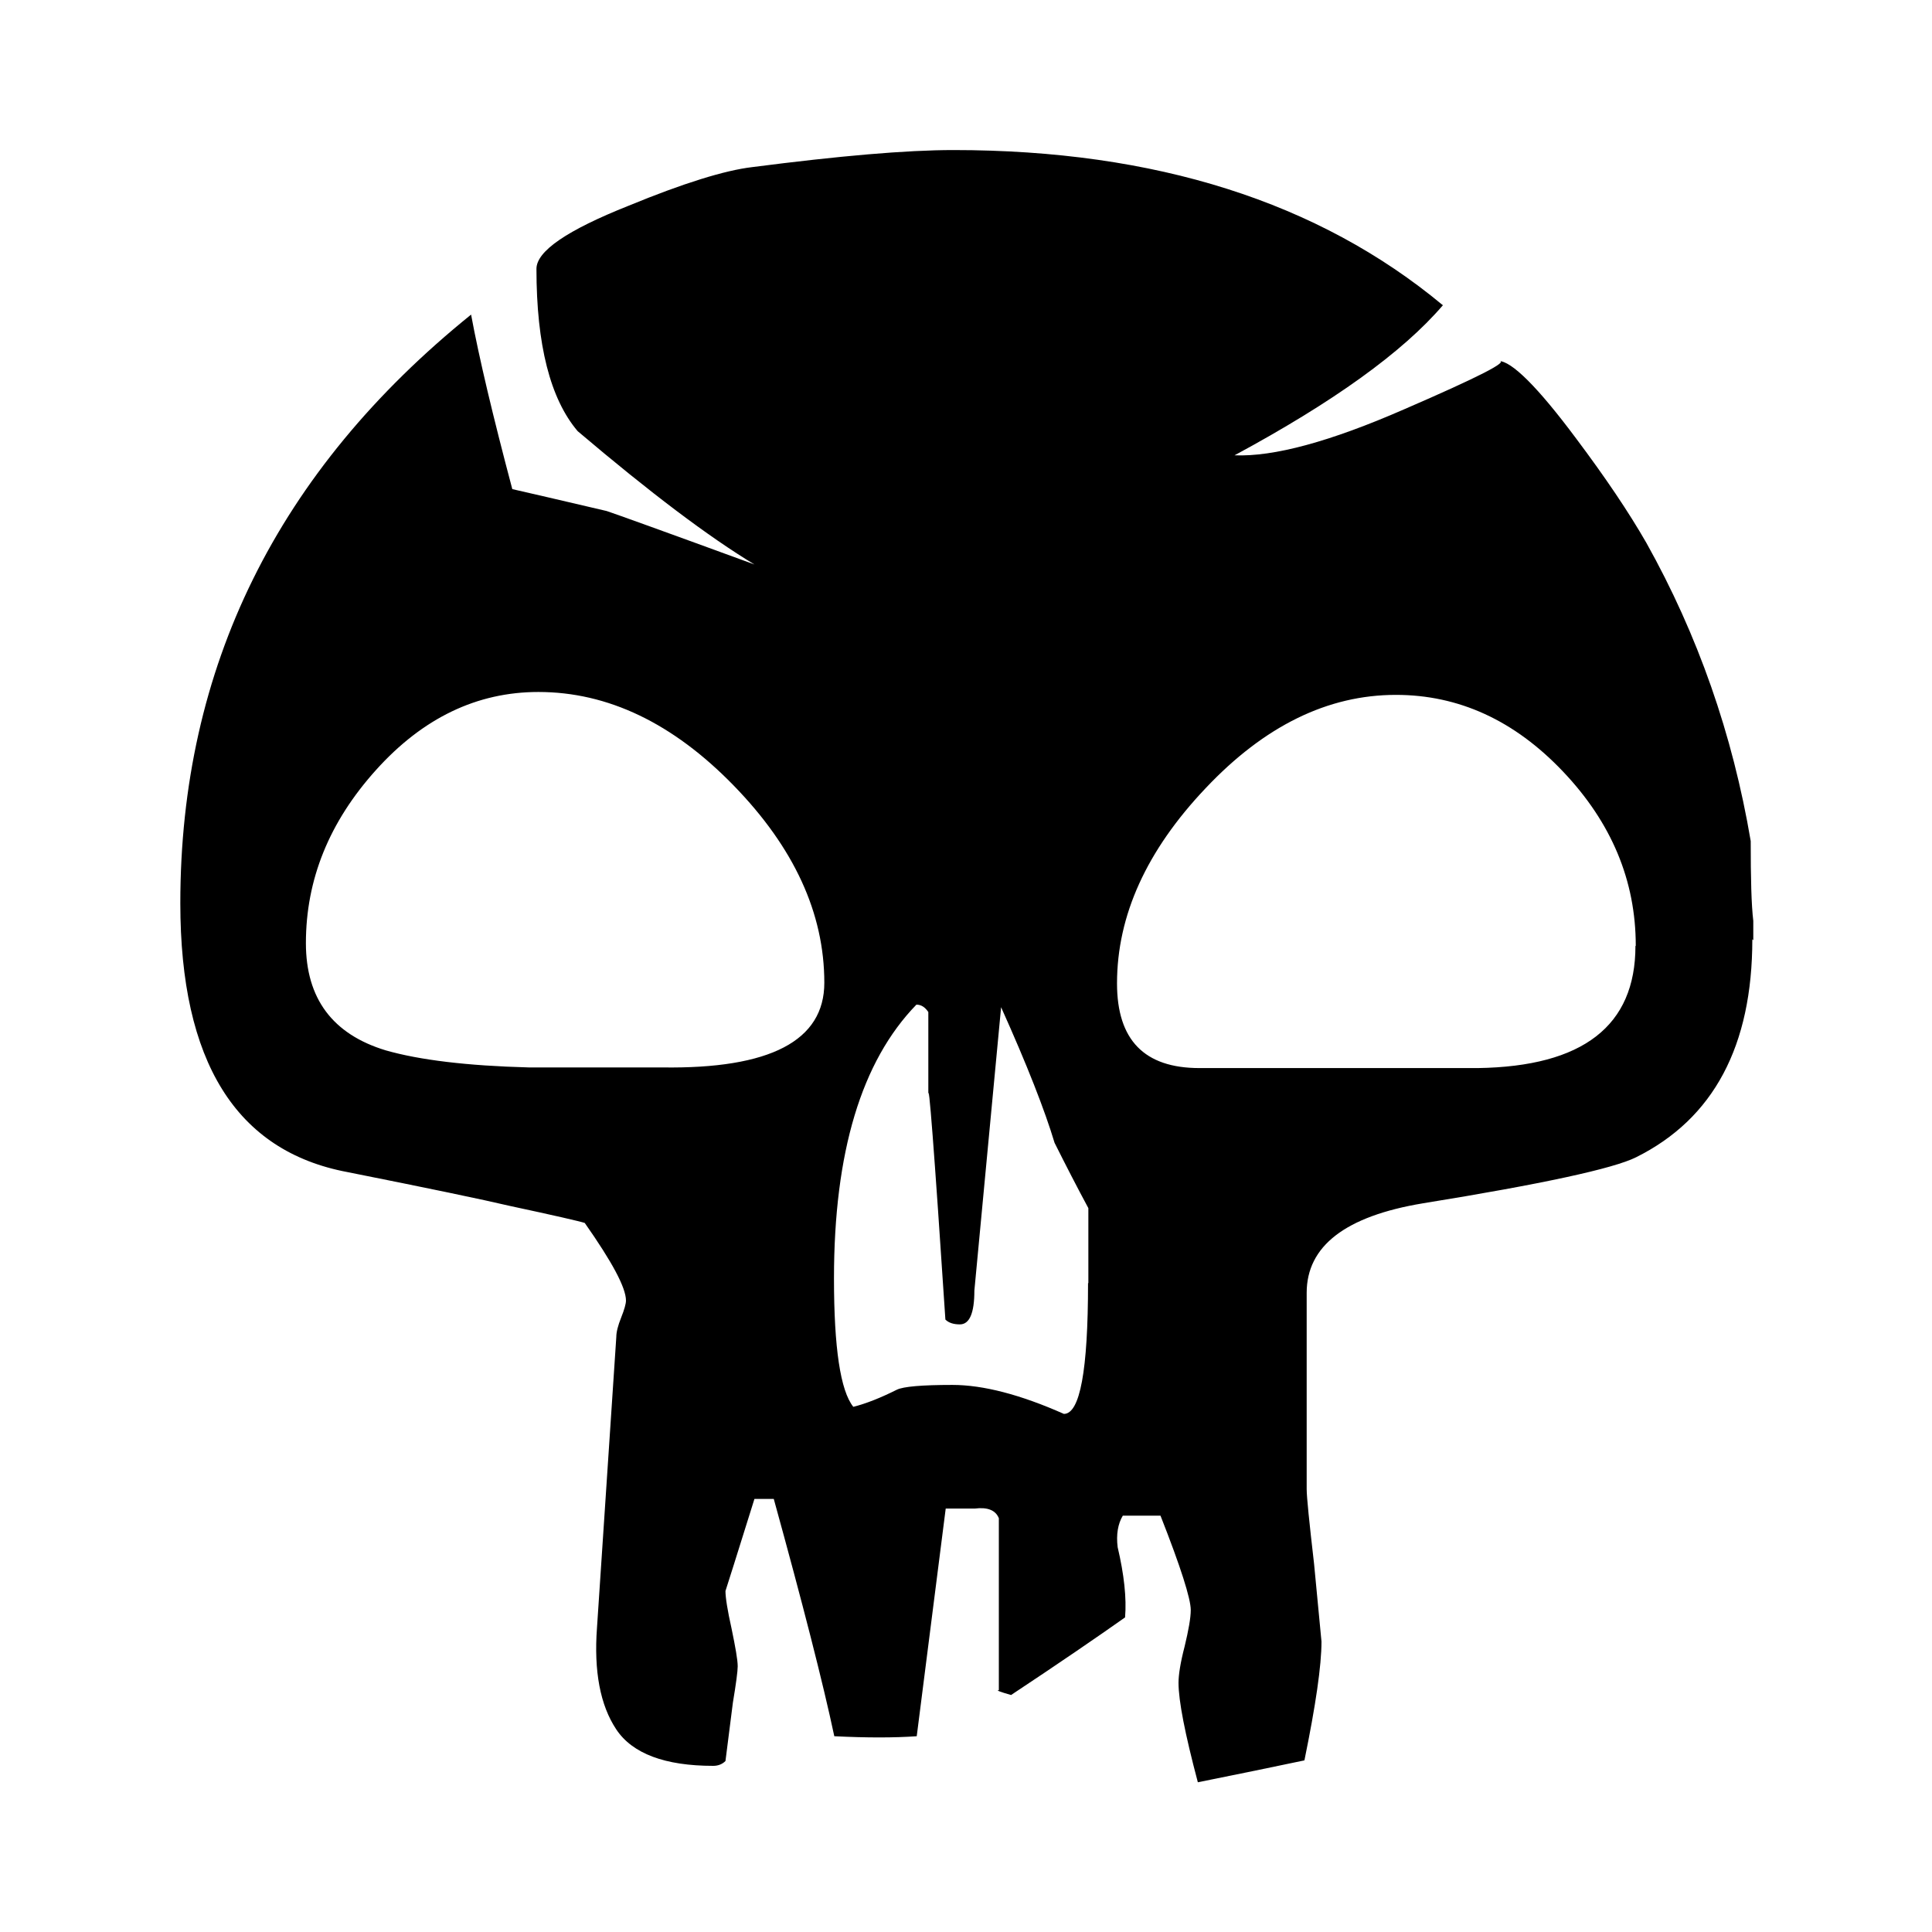
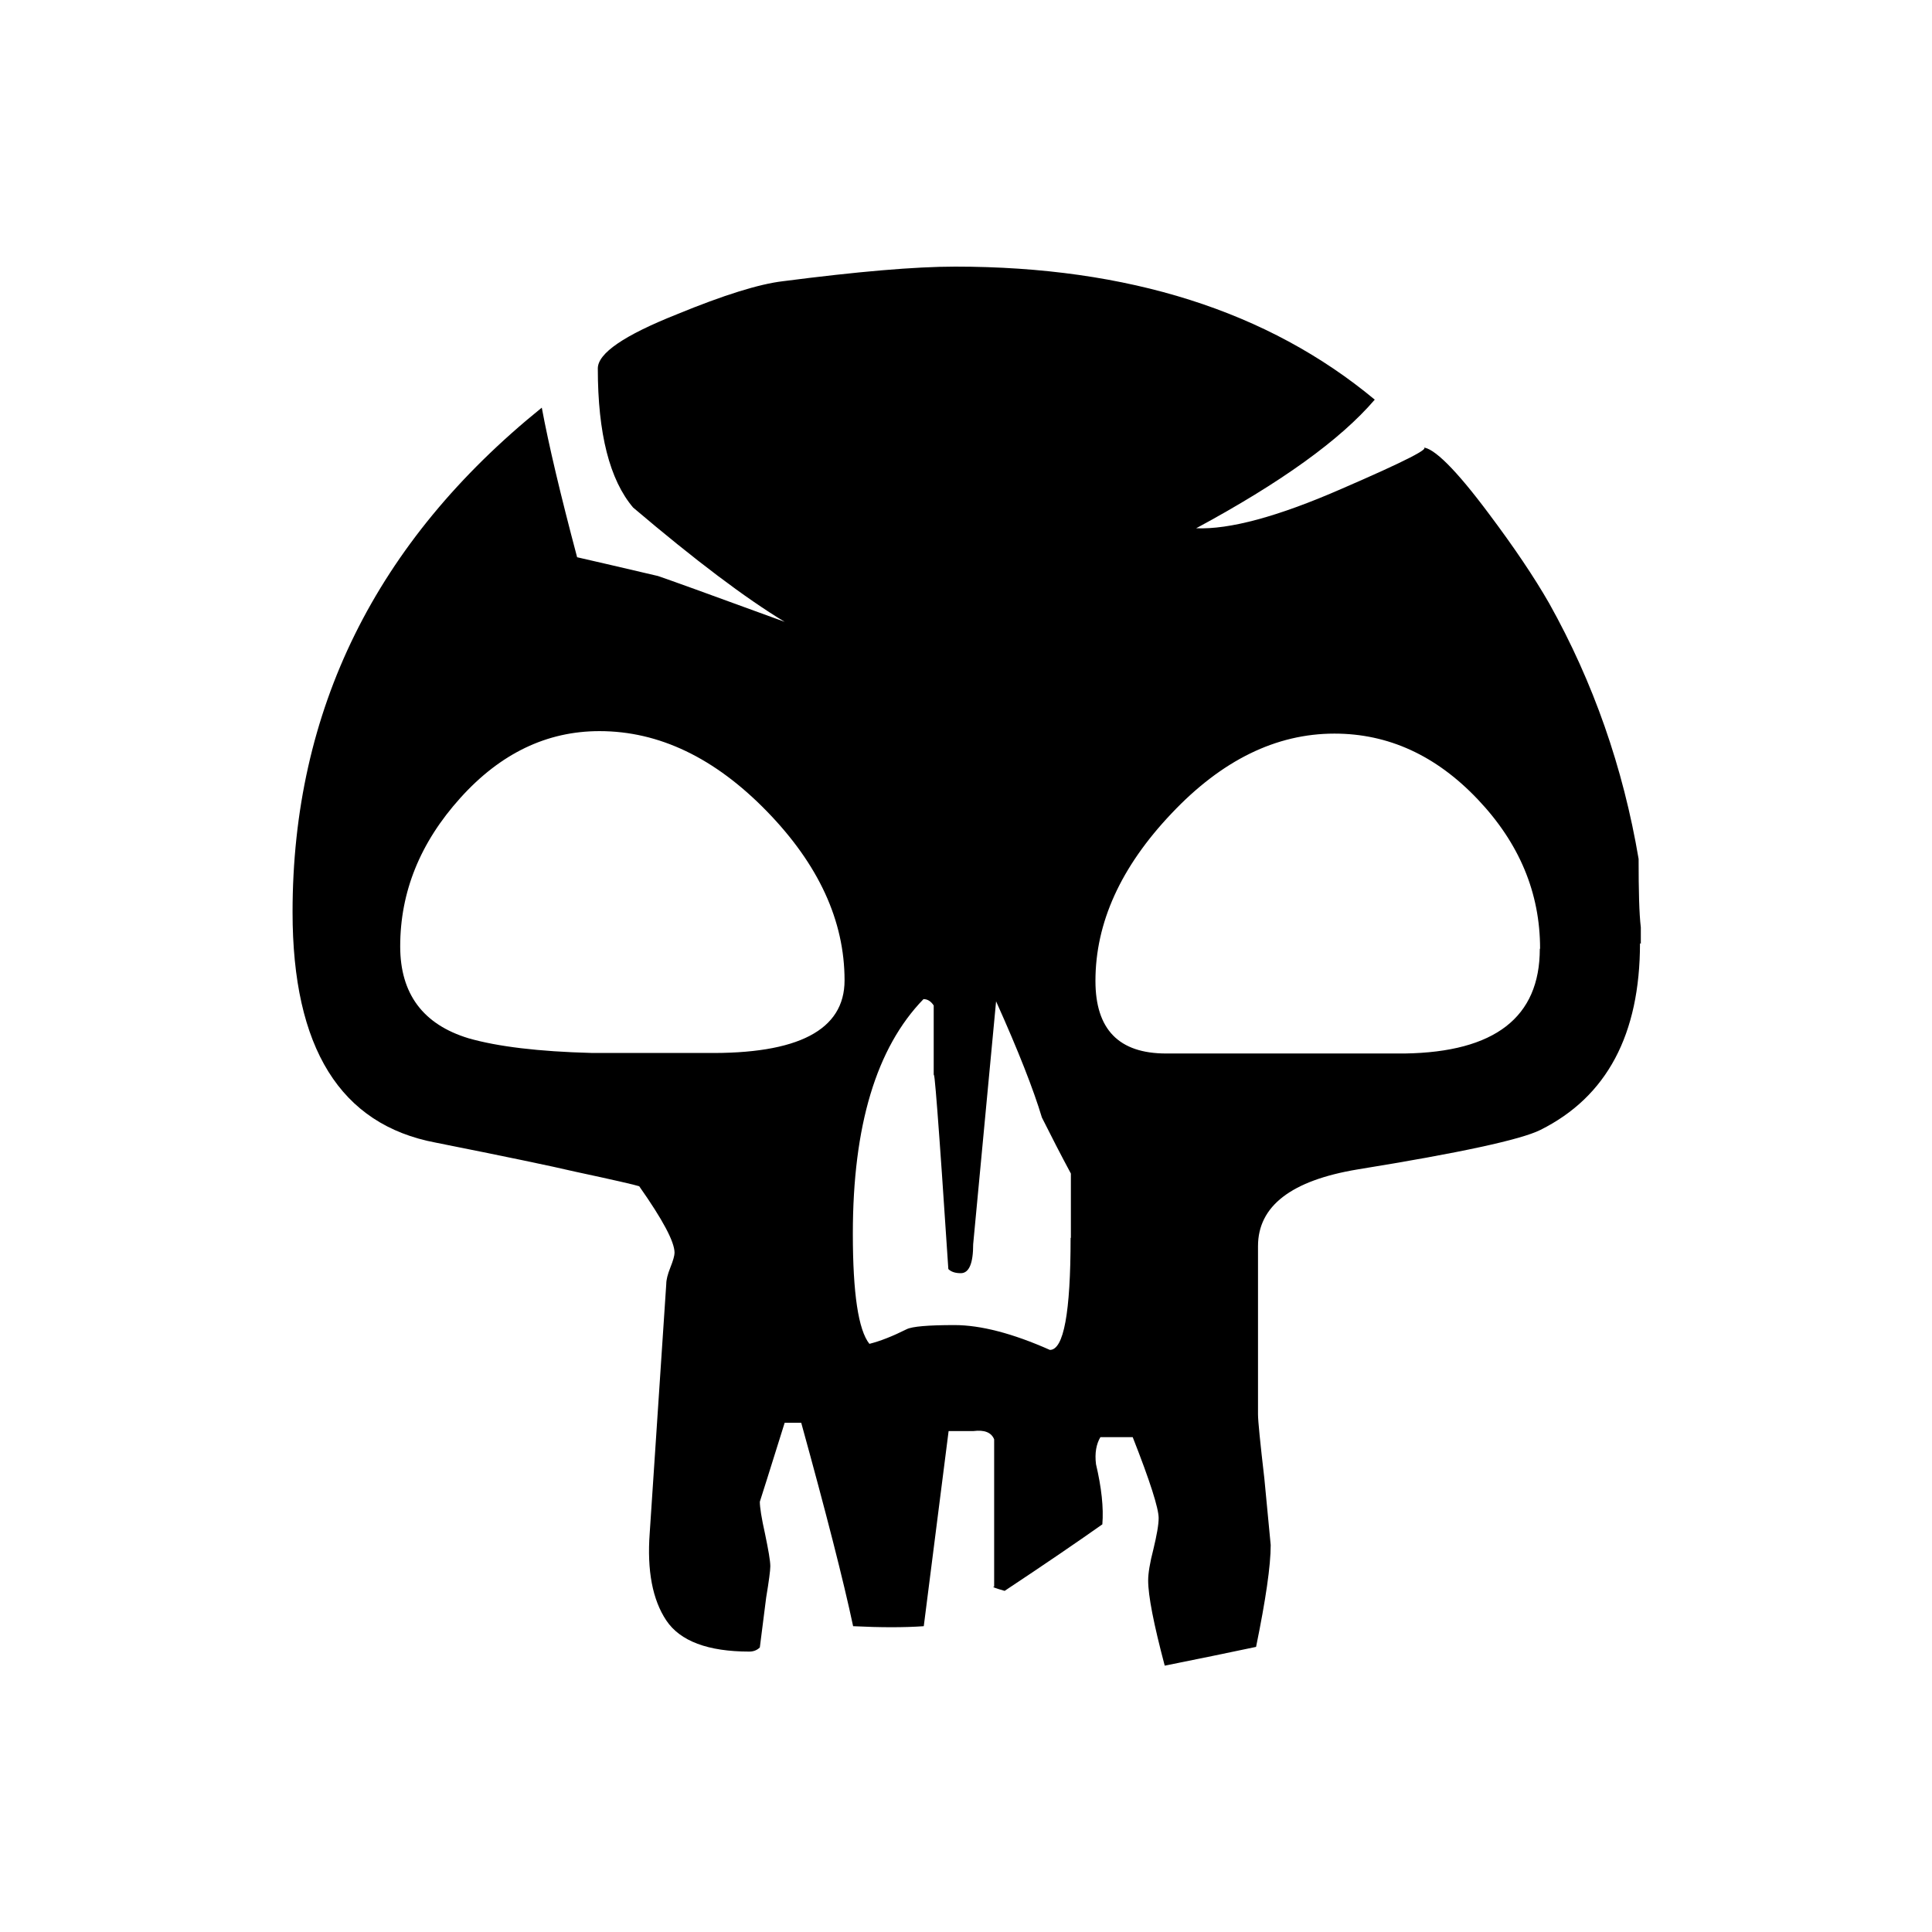
- <svg xmlns="http://www.w3.org/2000/svg" viewBox="0 0 600 600">
+ <svg xmlns="http://www.w3.org/2000/svg" viewBox="-50 -50 700 700">
  <path d="m544.2 291.7c0 33.1-12 55.7-36.1 67.7-7 3.5-29.1 8.3-66.2 14.3-24.1 4-36.1 13.3-36.1 27.8l0 60.9c0 2.5 0.8 10.3 2.3 23.3l2.3 24.1c0 7.5-1.8 19.8-5.3 36.9-9.5 2-20.6 4.3-33.1 6.8-4-15.1-6-25.3-6-30.9 0-2.5 0.6-6.3 1.9-11.3 1.2-5 1.9-8.8 1.9-11.3 0-3.5-3.1-13.3-9.4-29.3l-11.7 0c-1.5 2.5-2.1 5.8-1.6 9.8 2 8.5 2.8 15.8 2.3 21.8-8.5 6-20.3 14.1-35.4 24.1-3.5-1-4.8-1.5-3.8-1.5l0-53.4c-1-2.5-3.5-3.5-7.5-3l-9 0-9 70.7c-7 0.5-15.6 0.5-25.6 0-3.5-16.5-9.8-41.1-18.8-73.7l-6 0c-5.5 17.6-8.5 27.1-9 28.6 0 2 0.6 5.9 1.9 11.7 1.2 5.8 1.9 9.7 1.9 11.7 0 1.5-0.5 5.3-1.5 11.3l-2.3 18.1c-1 1-2.3 1.5-3.8 1.5-15 0-25.1-3.8-30.1-11.3-5-7.5-7-18.1-6-31.6l6-90.3c0-1.5 0.5-3.5 1.5-6 1-2.5 1.5-4.3 1.5-5.3 0-4-4.3-12-12.8-24.1-1.5-0.5-9.3-2.3-23.3-5.3-8.5-2-25.3-5.5-50.4-10.5-34.6-6.5-51.9-34.3-51.9-83.5 0-73.2 30.1-134.2 90.3-182.8 2.5 13.5 6.8 31.6 12.8 54.2 4.5 1 14.3 3.3 29.3 6.8 3 1 18.3 6.5 45.9 16.6-14.1-8.5-32.4-22.3-54.9-41.4-8.5-10-12.8-26.8-12.8-50.4 0-5.5 9.5-12 28.6-19.6 17-7 29.9-11 38.4-12 27.1-3.5 47.9-5.3 62.5-5.3 62.7 0 113.4 16.1 152 48.2-12.5 14.6-34.1 30.1-64.7 46.6 12.1 0.5 29.6-4.2 52.7-14.3 23.1-10 32.9-15 29.3-15 4 0 12.1 8 24.1 24.1 9 12 16.3 22.8 21.8 32.4 16 28.6 26.8 59.5 32.4 92.6 0 11.6 0.2 19.8 0.8 24.8l0 6 0 0zm-288.2 13.5c0-21.6-9.4-42-28.2-61.3-18.8-19.3-39-29-60.6-29-19.1 0-35.9 8.1-50.4 24.2-14.6 16.2-21.8 34.1-21.8 53.8 0 17.2 8.3 28.3 24.8 33.3 10.5 3 25.3 4.8 44.4 5.3l41.4 0c33.6 0.5 50.4-8.3 50.4-26.3m82 93.3 0-23.3c-3.5-6.5-7-13.3-10.5-20.3-3-10-8.5-24.1-16.6-42.1l-8.3 88c0 7-1.5 10.5-4.5 10.5-2 0-3.5-0.5-4.5-1.5-3.5-53.2-5.3-76.2-5.3-69.2l0-26.3c-1-1.5-2.2-2.3-3.7-2.3-17.1 17.6-25.6 45.9-25.6 85 0 21.6 2 34.9 6 39.9 4-1 8.5-2.8 13.5-5.3 2-1 7.8-1.5 17.3-1.5 9.5 0 21.1 3 34.6 9 5 0 7.5-13.5 7.5-40.6m170.1-104.8c0-20.2-7.5-38.2-22.6-54.1-15.1-15.9-32.4-23.8-51.9-23.8-21.1 0-40.8 9.6-59.1 29-18.3 19.3-27.5 39.5-27.5 60.6 0 17.6 8.5 26.3 25.6 26.3l86.5 0c32.6-0.5 48.9-13.1 48.9-37.9" />
</svg>
